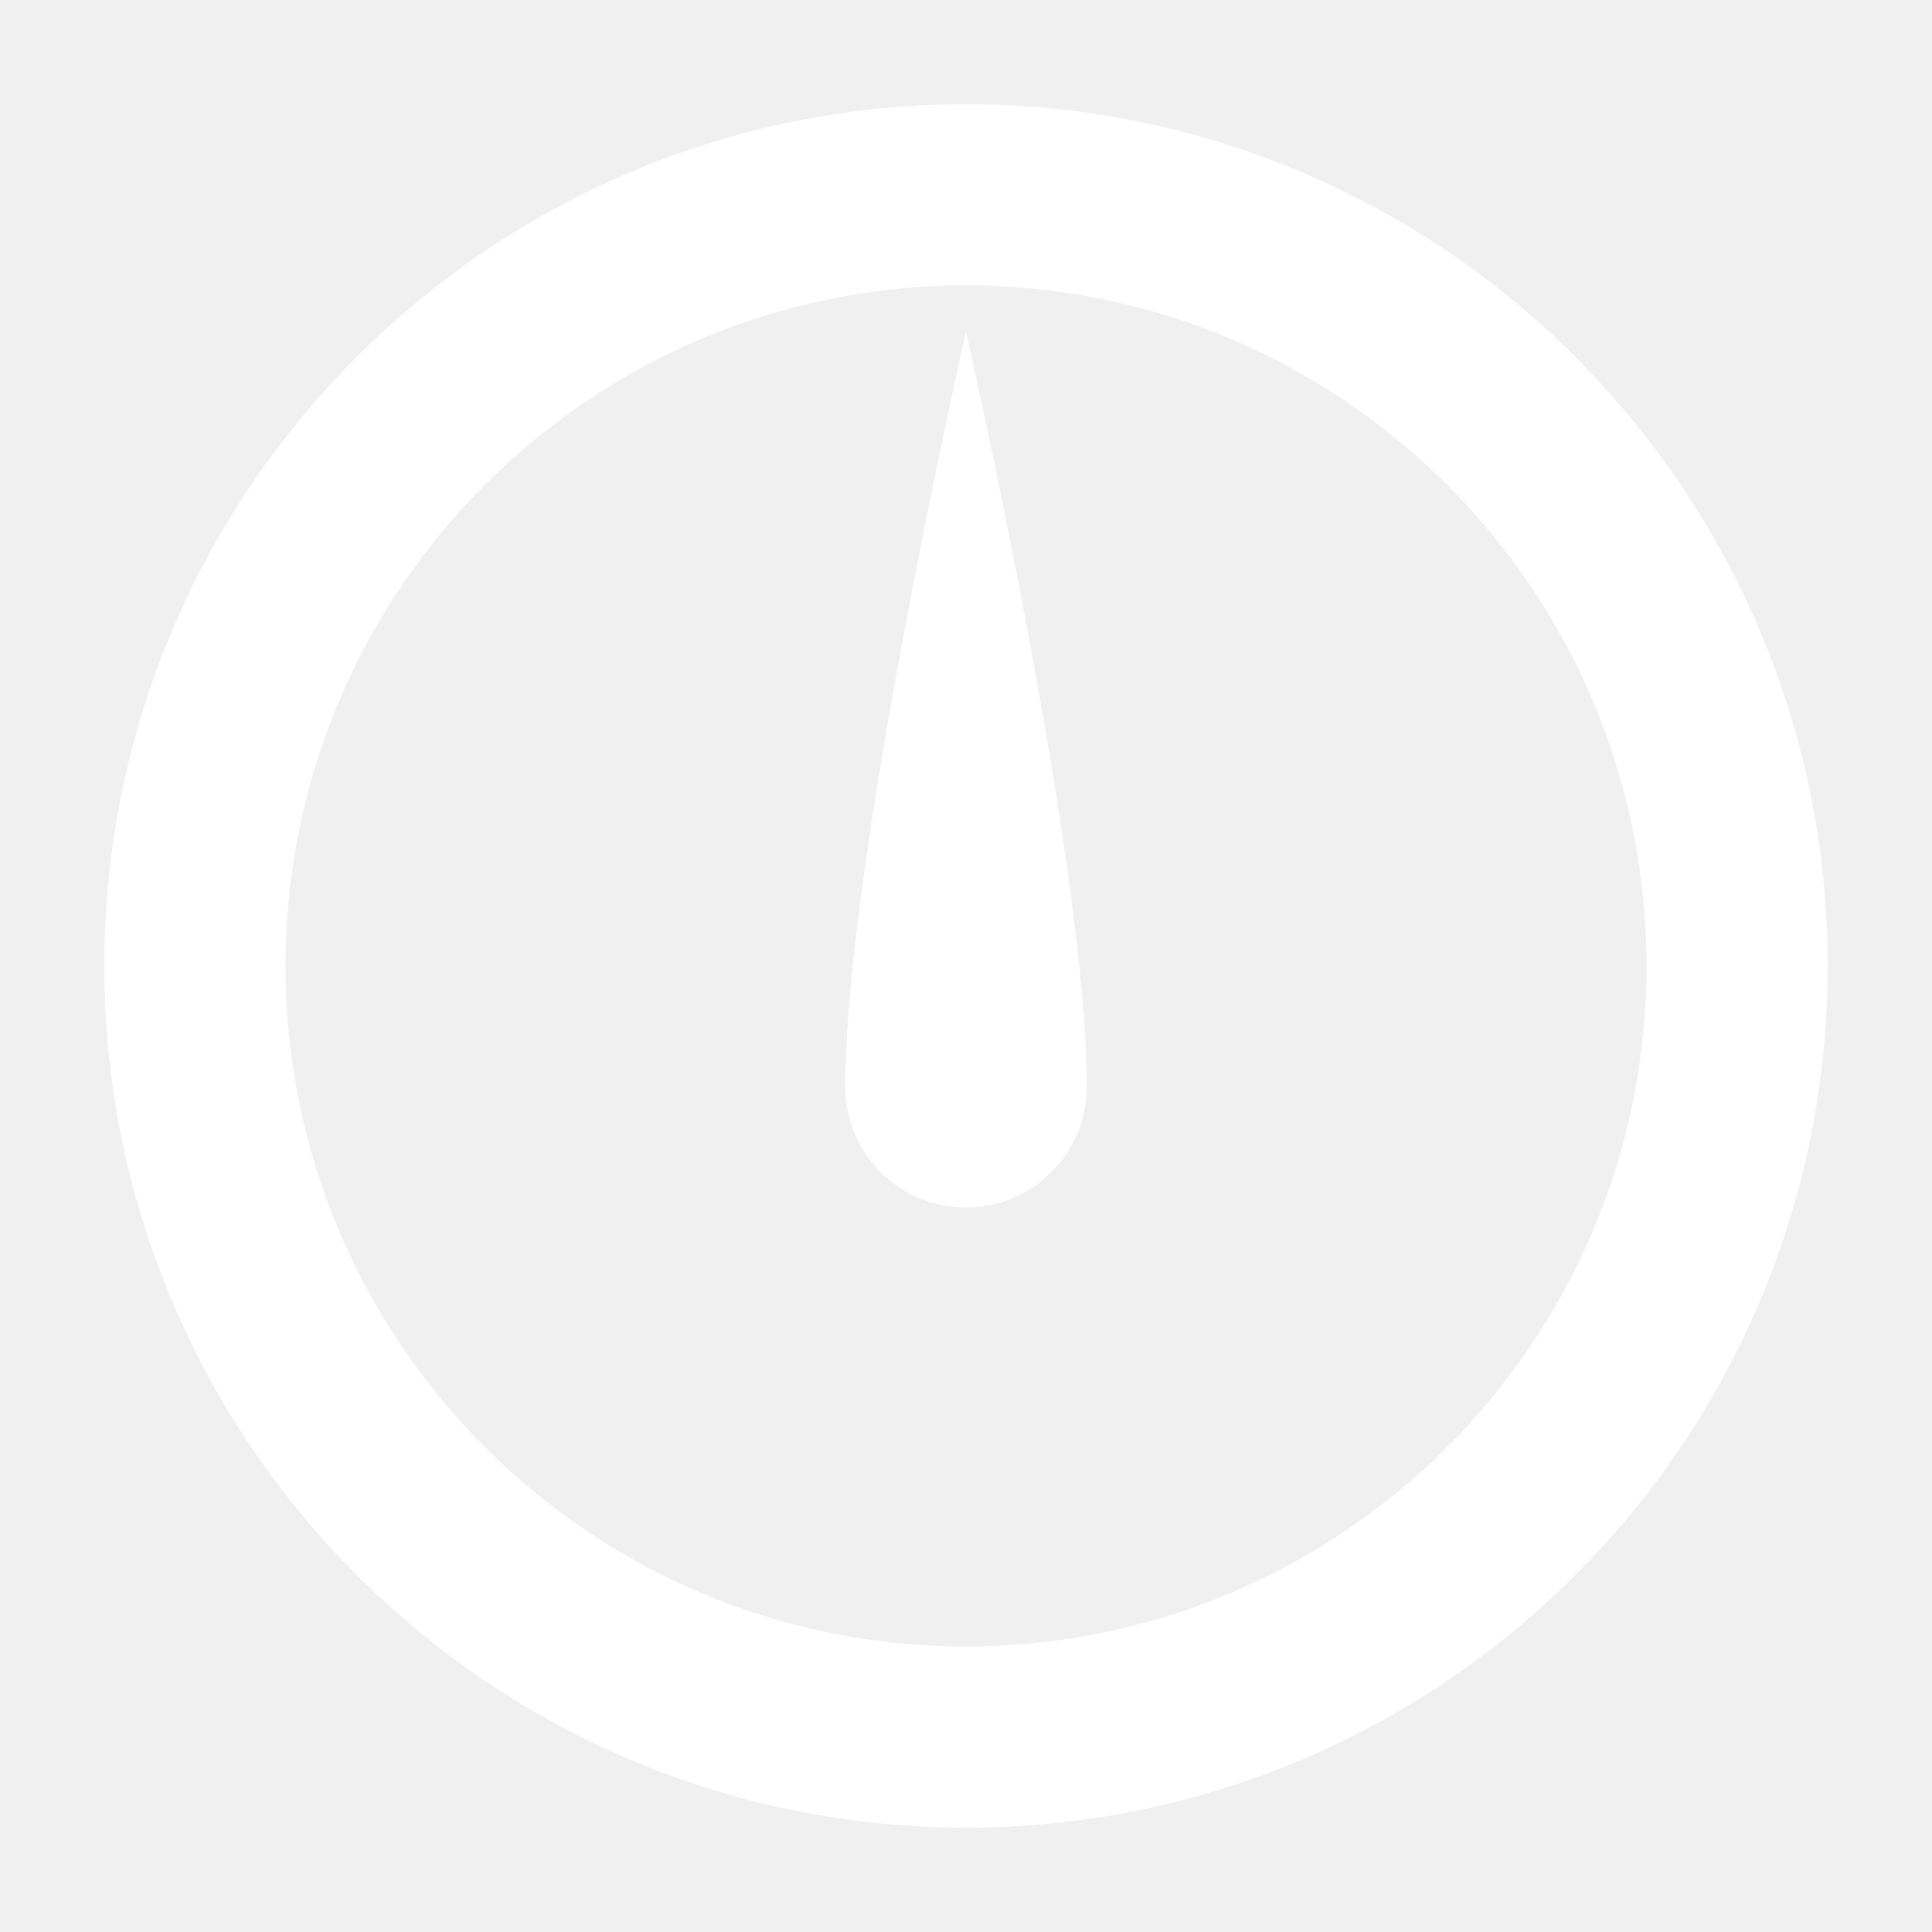
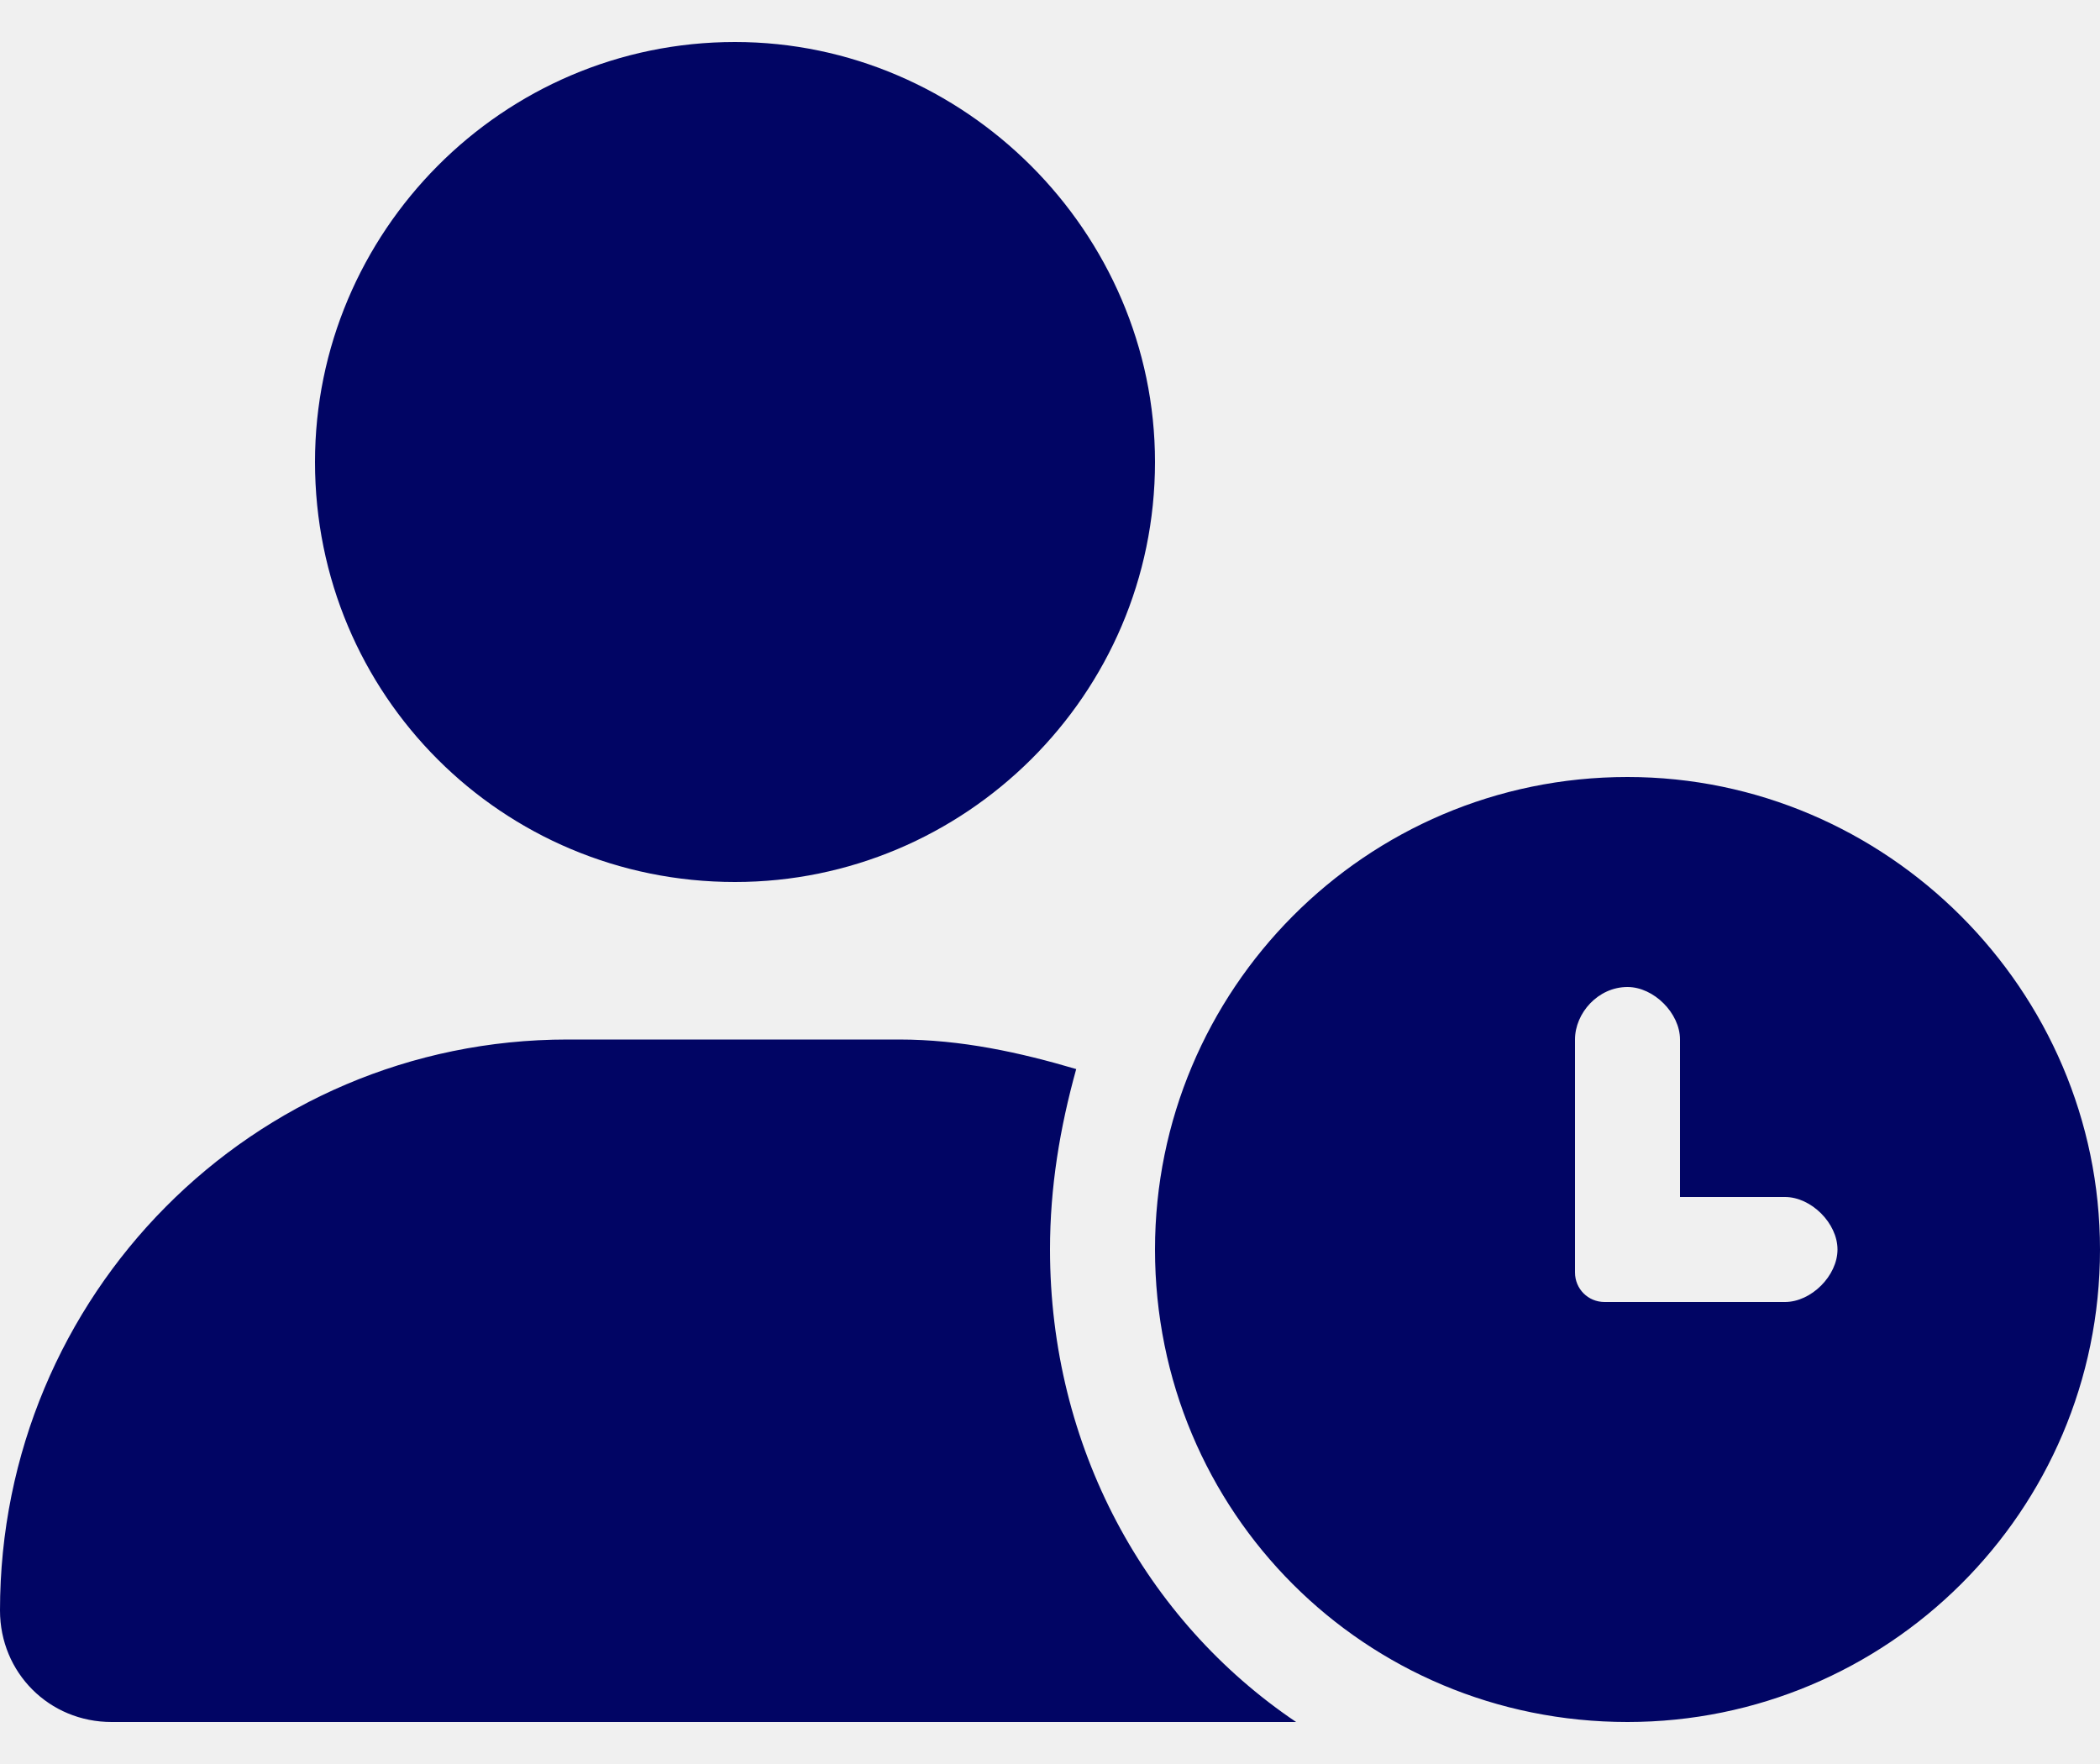
- <svg xmlns="http://www.w3.org/2000/svg" viewBox="0 0 16 16" fill-rule="evenodd" clip-rule="evenodd" stroke-linejoin="round" stroke-miterlimit="2">
-   <path d="M8 .863A7.14 7.14 0 0115.136 8 7.14 7.14 0 018 15.136 7.14 7.14 0 01.864 8 7.14 7.14 0 018 .863zm0 1.5A5.639 5.639 0 0113.636 8 5.639 5.639 0 018 13.636 5.639 5.639 0 012.364 8 5.639 5.639 0 018 2.363z" fill="#fff" />
-   <path d="M8 2.75S7 7.126 7 9a1 1 0 002 0c0-1.874-1-6.25-1-6.25z" fill="#fff" />
+ <svg xmlns="http://www.w3.org/2000/svg" width="25" height="21" viewBox="0 0 25 21" fill="none">
+   <path d="M19.375 9.25C16.25 9.25 13.75 11.789 13.75 14.875C13.75 18 16.25 20.5 19.375 20.5C22.461 20.5 25 18 25 14.875C25 11.789 22.461 9.25 19.375 9.25ZM21.25 15.5H19.102C18.906 15.5 18.75 15.344 18.75 15.148V12.375C18.75 12.062 19.023 11.75 19.375 11.75C19.688 11.75 20 12.062 20 12.375V14.25H21.25C21.562 14.25 21.875 14.562 21.875 14.875C21.875 15.188 21.562 15.5 21.25 15.5ZM8.75 10.5C11.484 10.5 13.75 8.273 13.75 5.5C13.75 2.766 11.484 0.5 8.75 0.5C5.977 0.5 3.75 2.766 3.75 5.5C3.75 8.273 5.977 10.5 8.75 10.5ZM12.5 14.875C12.5 14.133 12.617 13.43 12.812 12.727C12.148 12.531 11.445 12.375 10.703 12.375H6.758C3.008 12.375 0 15.422 0 19.172C0 19.914 0.586 20.5 1.328 20.5H15.43C13.633 19.289 12.5 17.219 12.5 14.875Z" fill="#010564" />
</svg>
